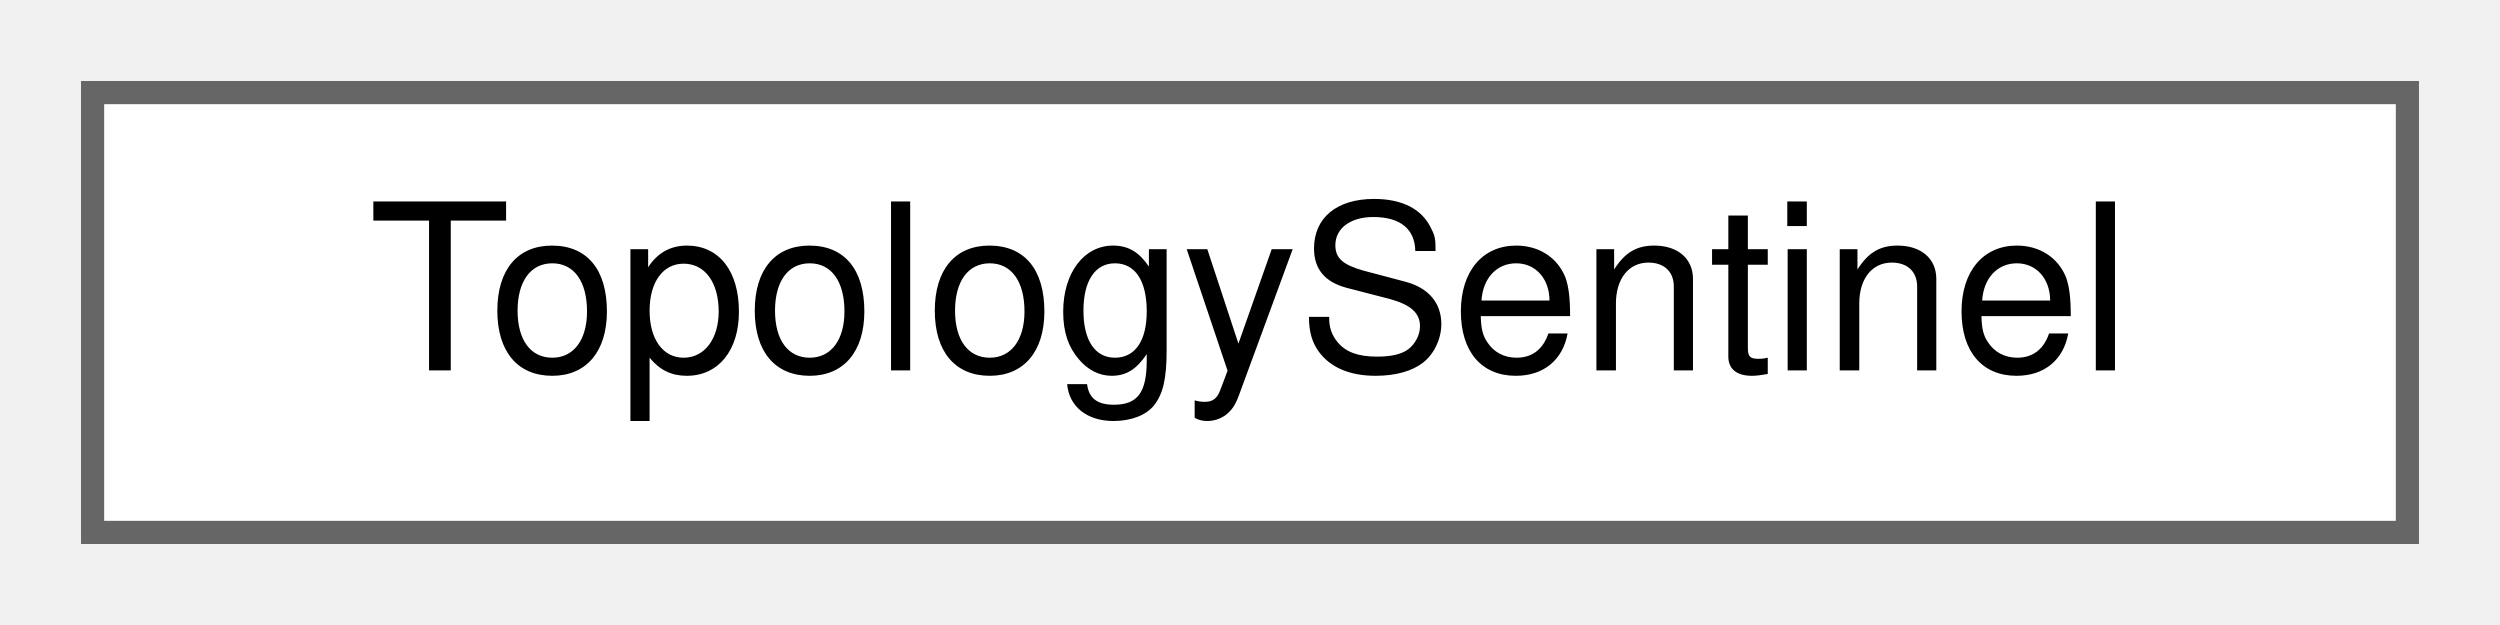
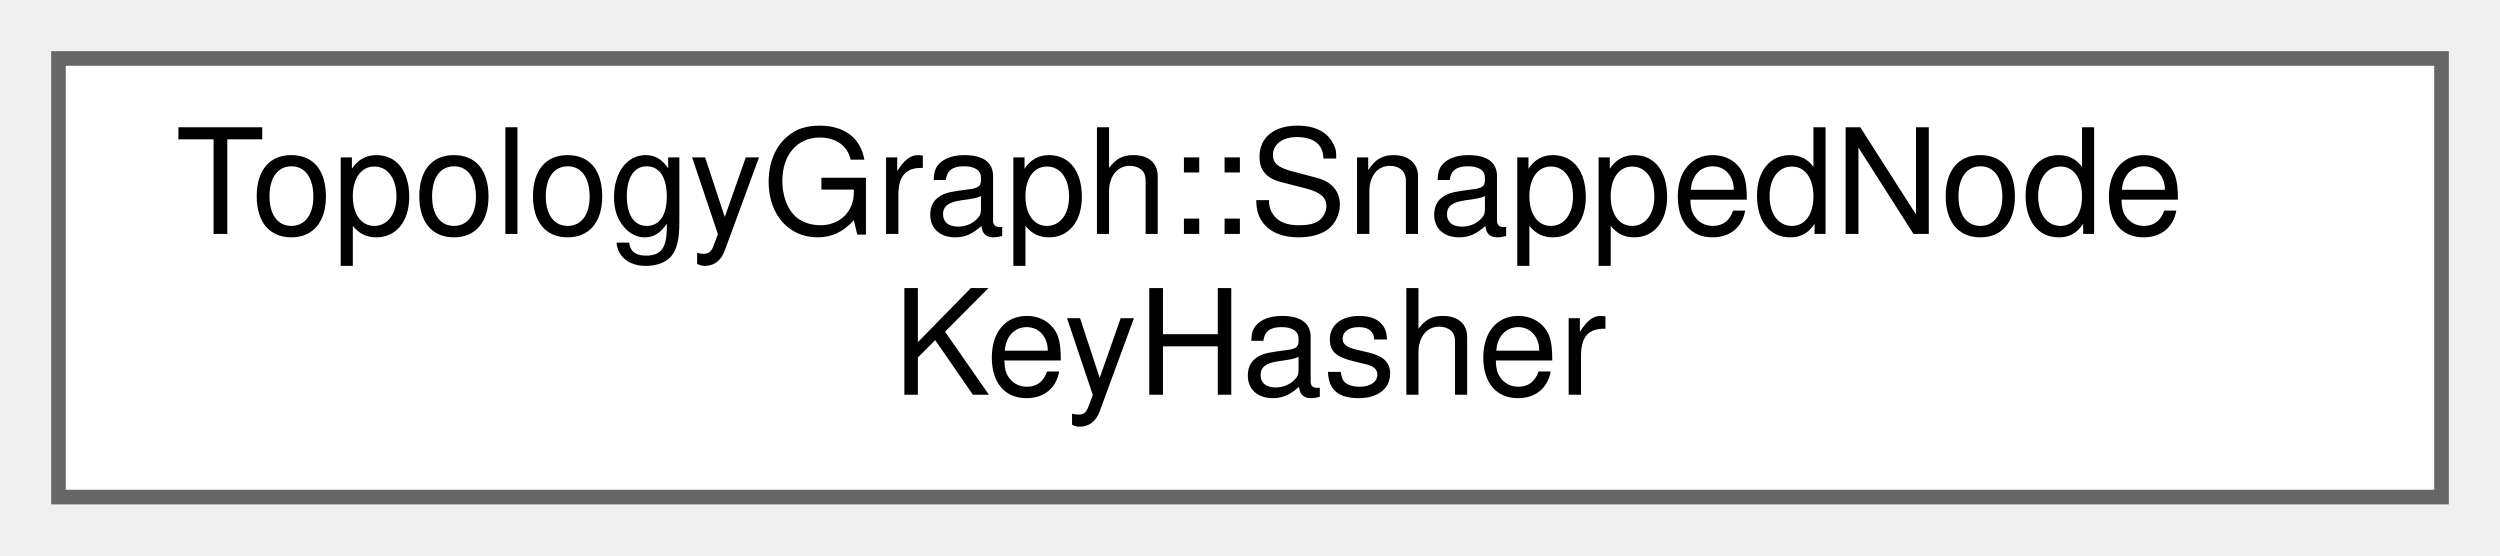
- <svg xmlns="http://www.w3.org/2000/svg" xmlns:xlink="http://www.w3.org/1999/xlink" width="108pt" height="27pt" viewBox="0.00 0.00 108.00 27.00">
-   <g id="graph0" class="graph" transform="scale(1 1) rotate(0) translate(4 23)">
+ <svg xmlns="http://www.w3.org/2000/svg" xmlns:xlink="http://www.w3.org/1999/xlink" width="171pt" height="38pt" viewBox="0.00 0.00 171.00 38.00">
+   <g id="graph0" class="graph" transform="scale(1 1) rotate(0) translate(4 34)">
    <g id="Node000000" class="node">
      <g id="a_Node000000">
-         <a xlink:href="classTopologySentinel.html" target="_top" xlink:title="Valeurs sentinelles utilisées dans les structures topologiques.">
-           <polygon fill="white" stroke="#666666" points="100,-19 0,-19 0,0 100,0 100,-19" />
-           <text text-anchor="middle" x="50" y="-7" font-family="Helvetica,sans-Serif" font-size="10.00">TopologySentinel</text>
+         <a xlink:href="structTopologyGraph_1_1SnappedNodeKeyHasher.html" target="_top" xlink:title=" ">
+           <polygon fill="white" stroke="#666666" points="163,-30 0,-30 0,0 163,0 163,-30" />
+           <text text-anchor="start" x="8" y="-18" font-family="Helvetica,sans-Serif" font-size="10.00">TopologyGraph::SnappedNode</text>
+           <text text-anchor="middle" x="81.5" y="-7" font-family="Helvetica,sans-Serif" font-size="10.00">KeyHasher</text>
        </a>
      </g>
    </g>
  </g>
</svg>
